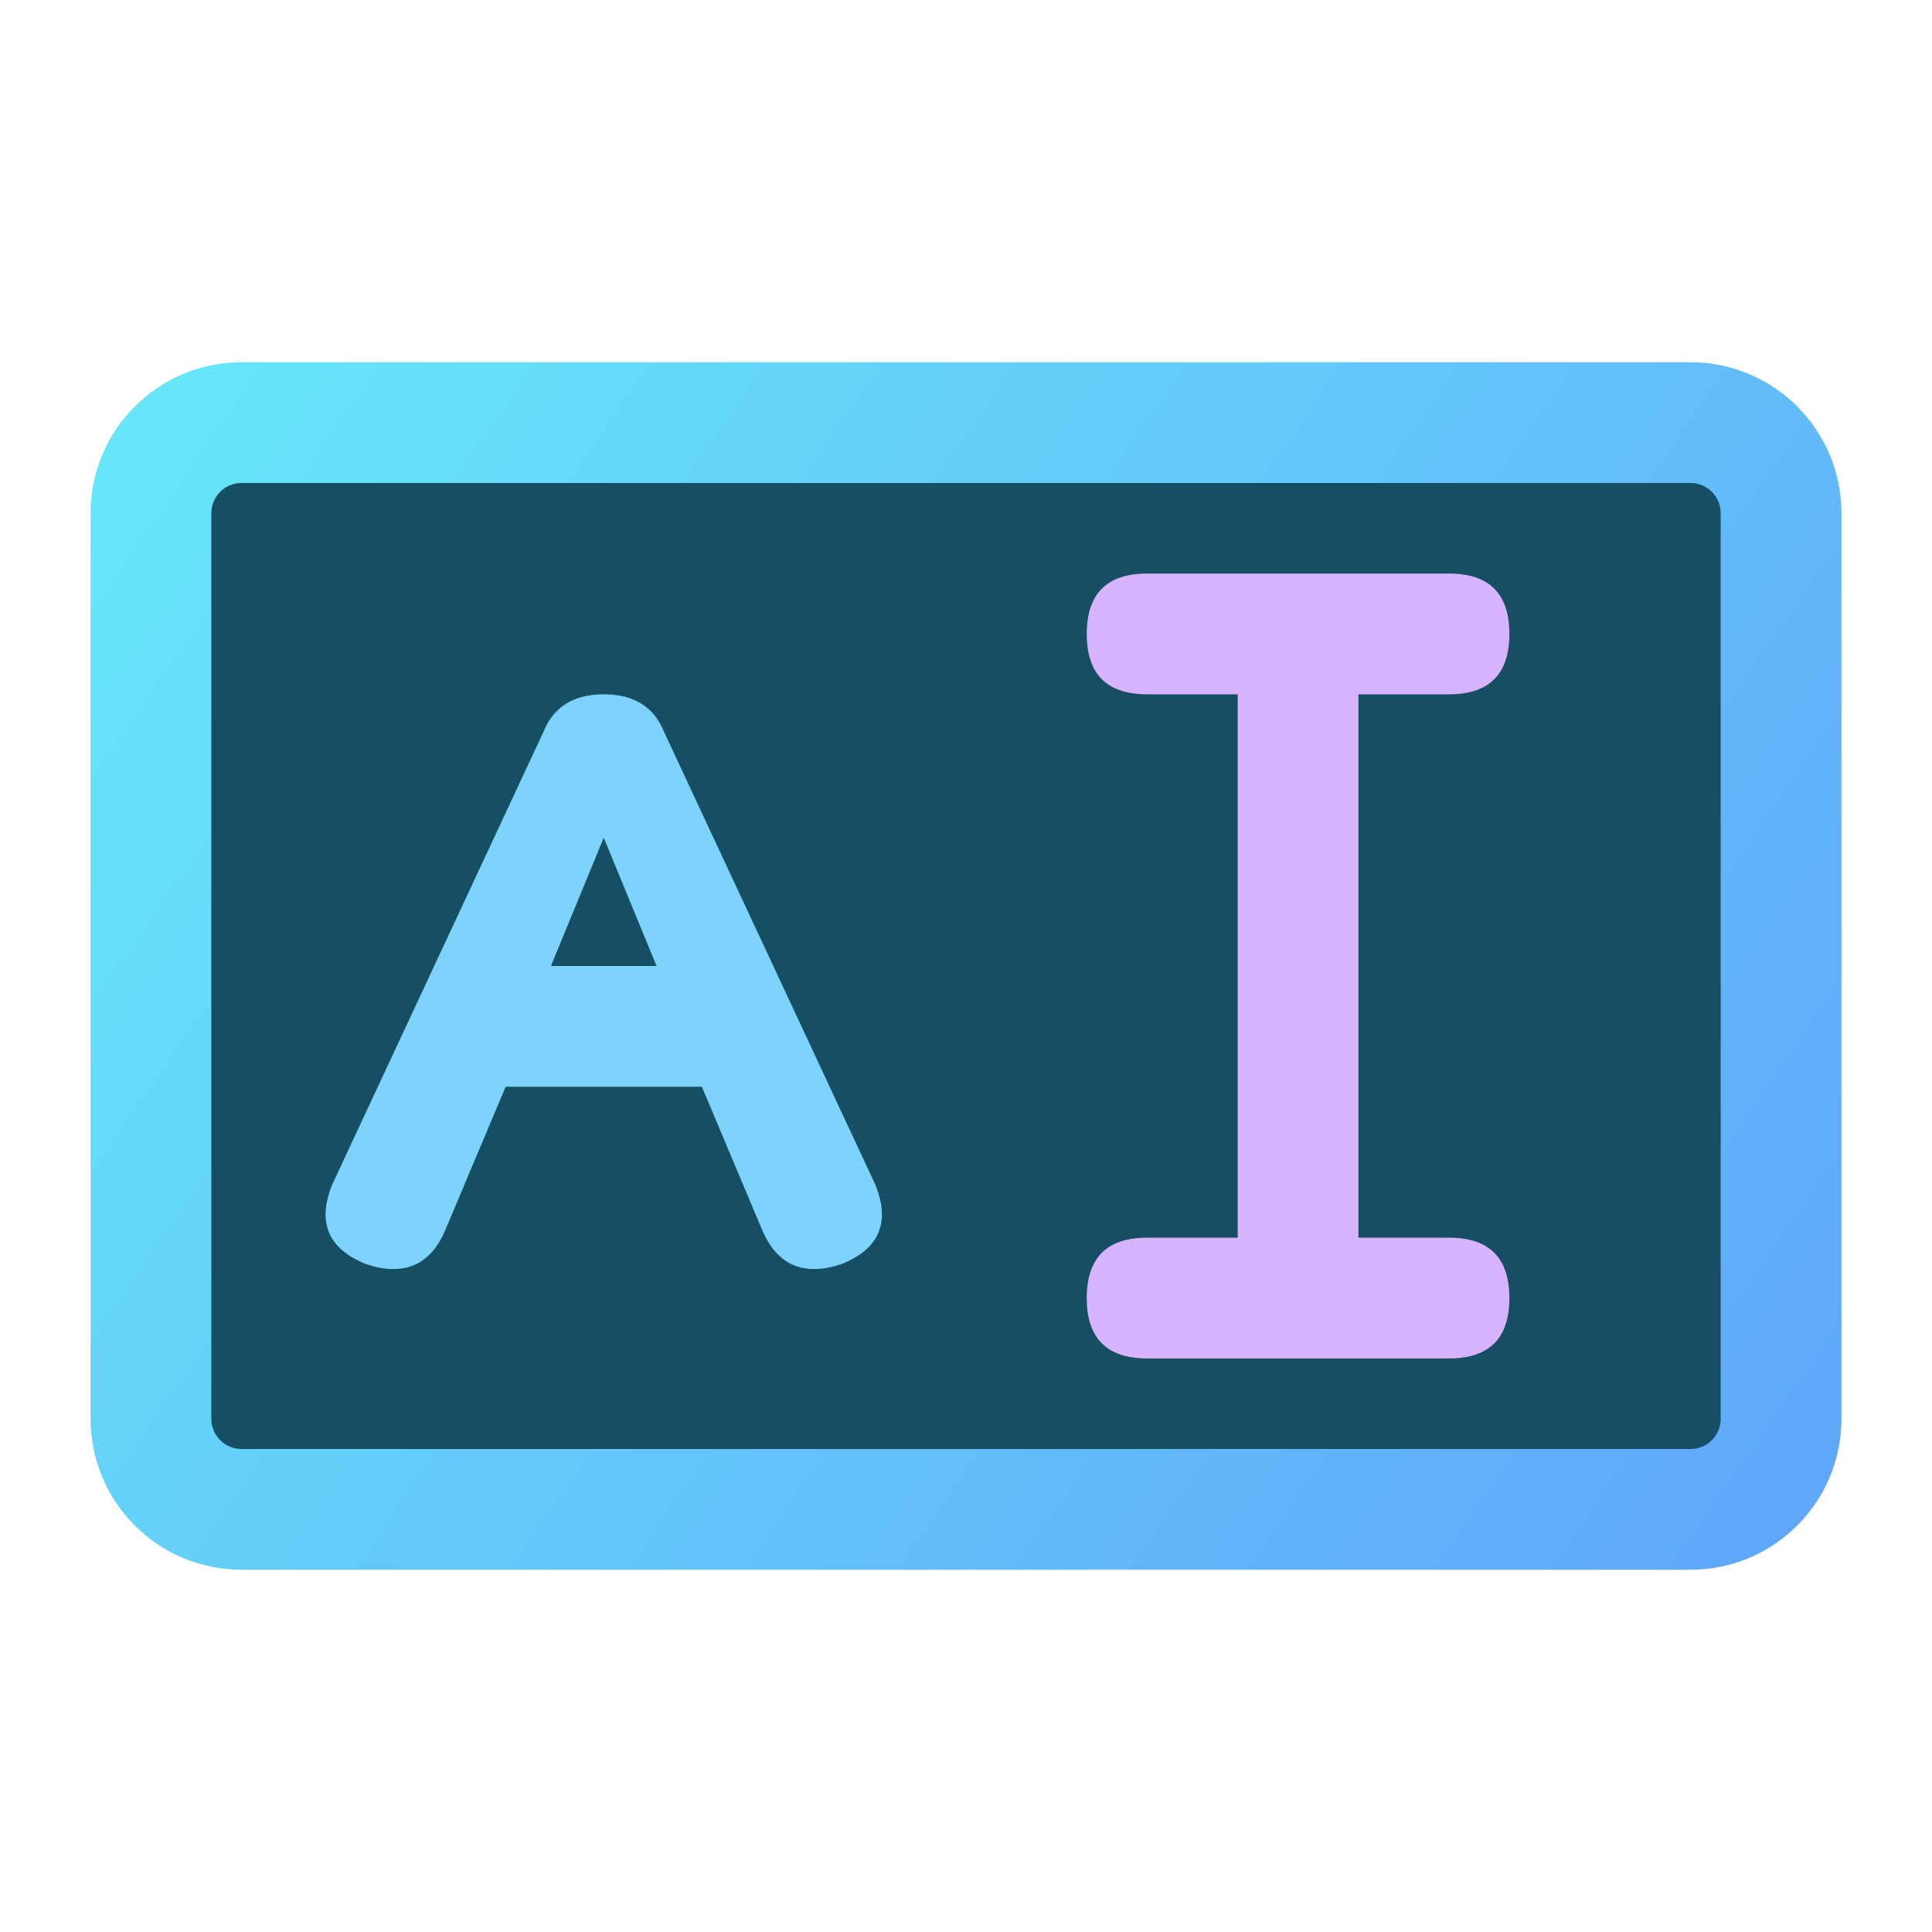
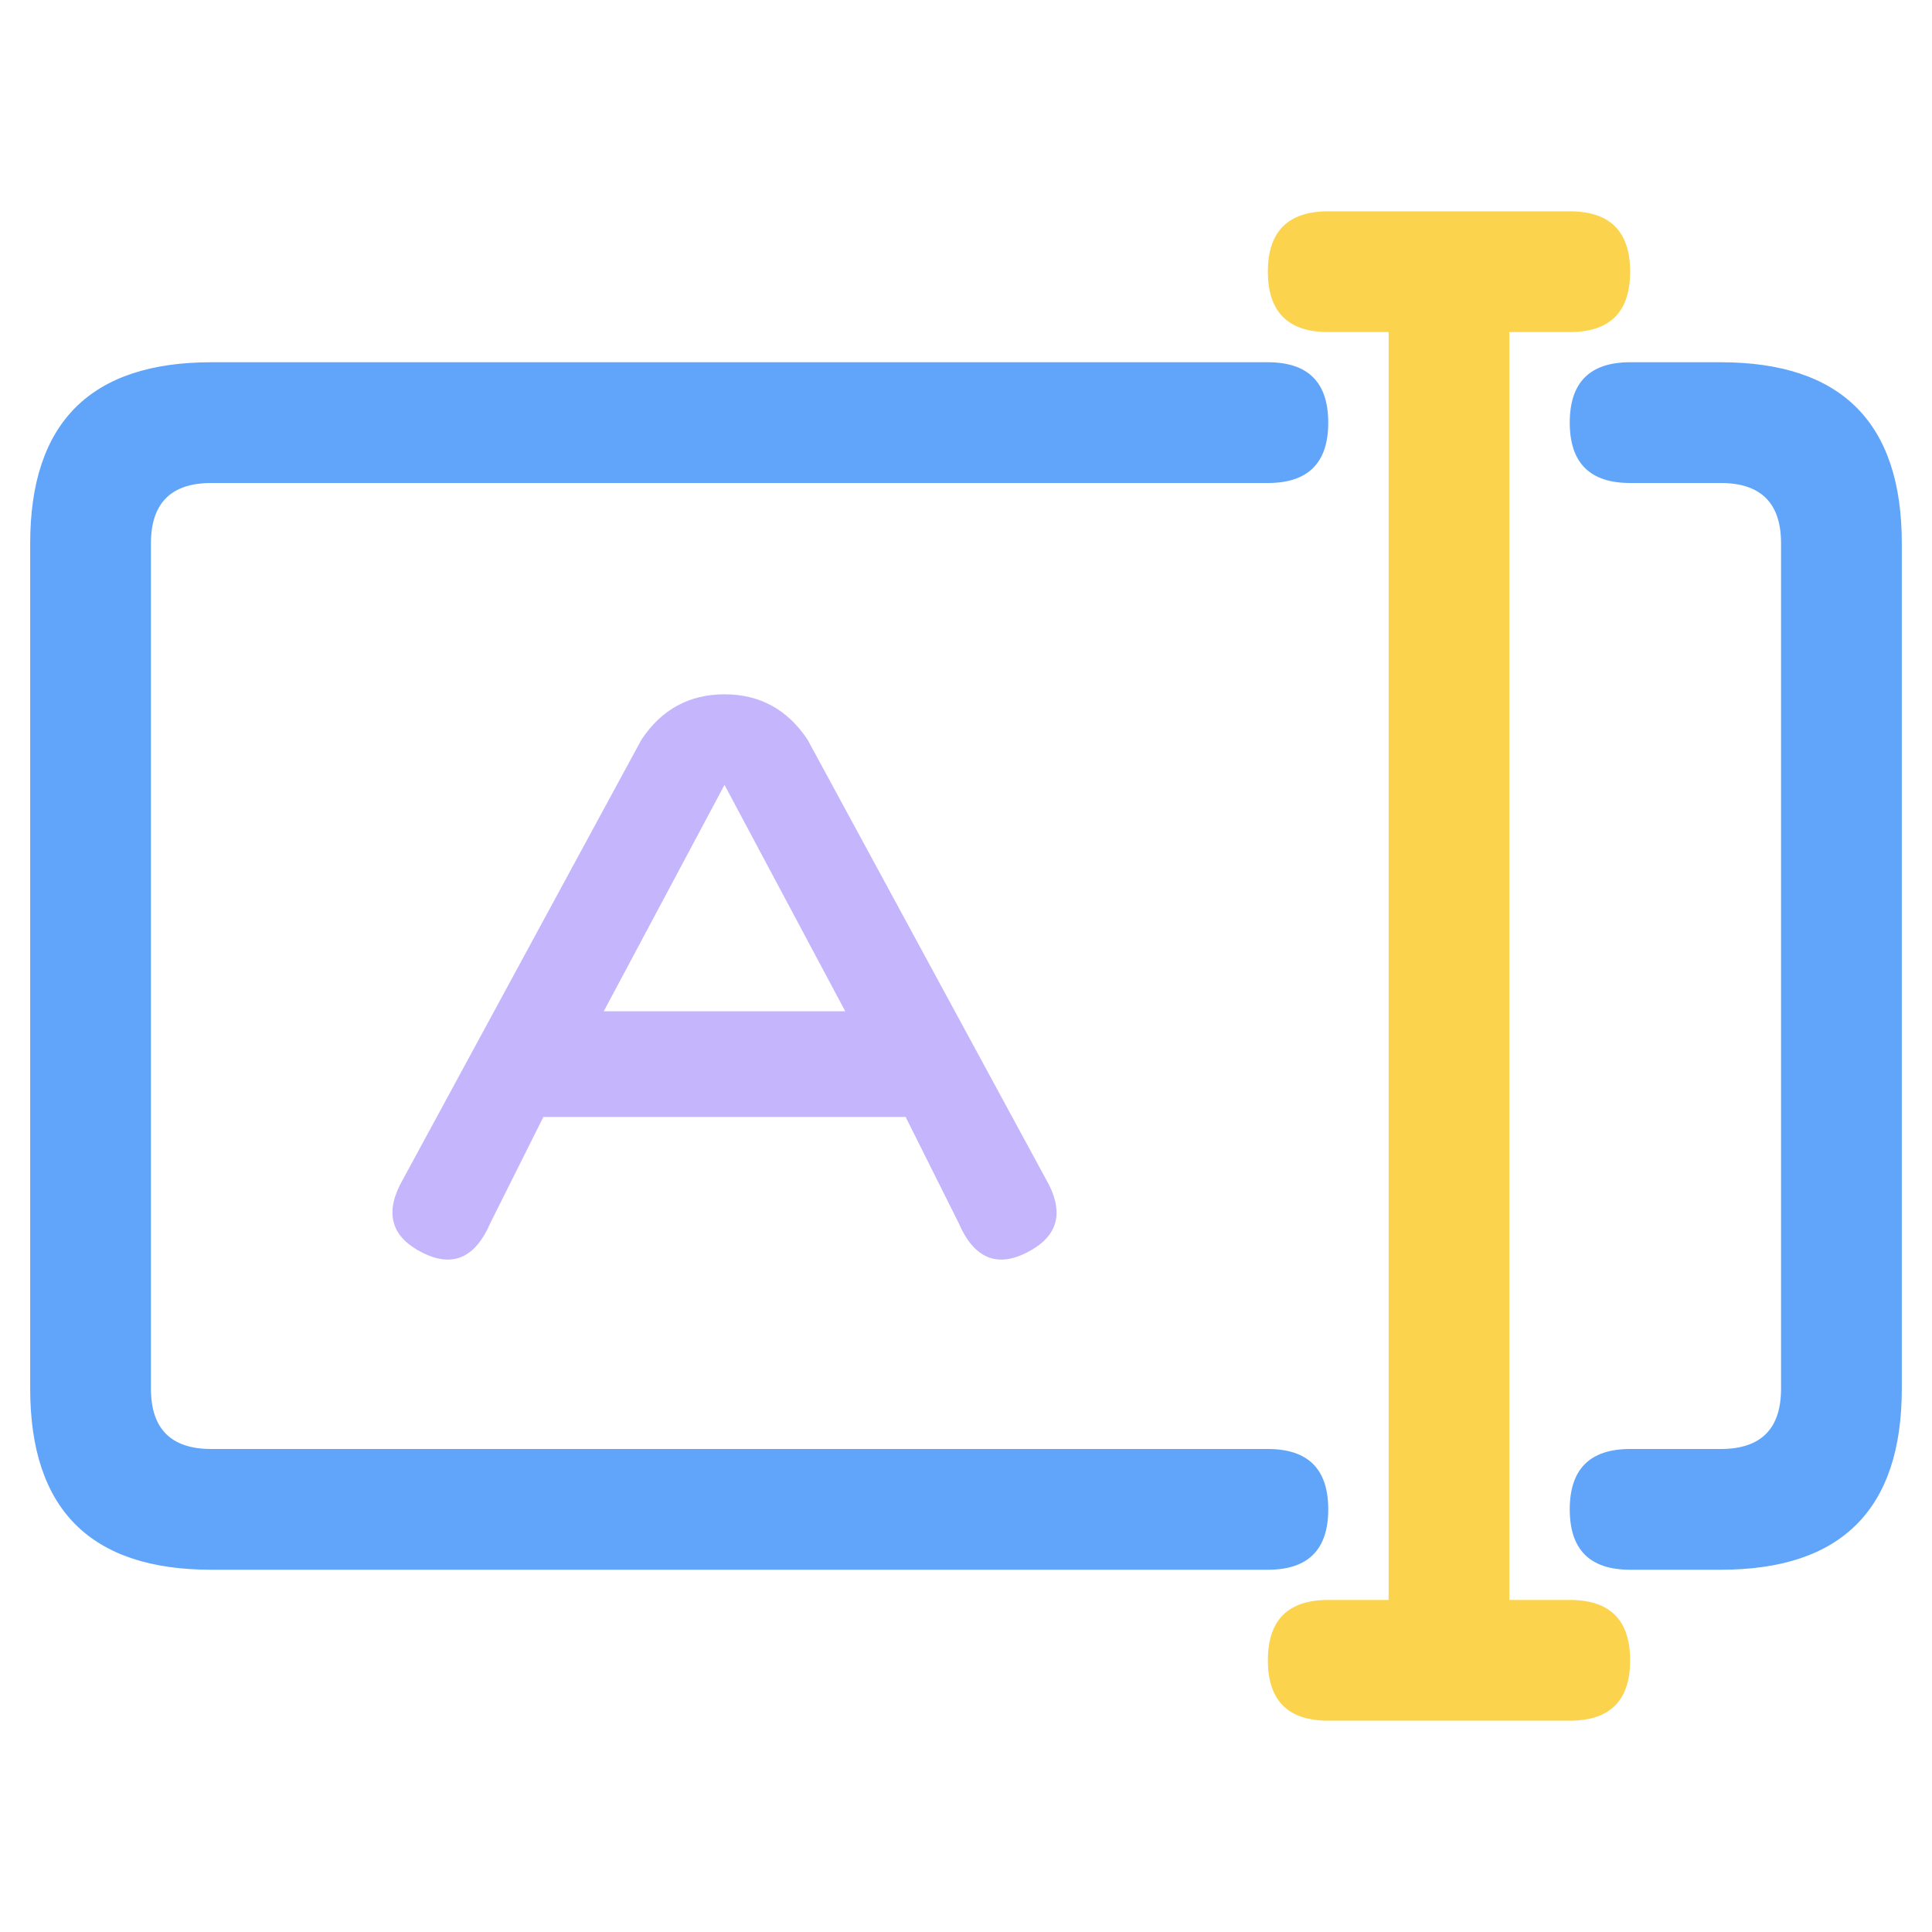
<svg xmlns="http://www.w3.org/2000/svg" width="512" height="512" viewBox="0 0 512 512">
-   <defs>
-     <linearGradient id="renameFrame" x1="24" y1="96" x2="488" y2="416" gradientUnits="userSpaceOnUse">
-       <stop offset="0" stop-color="#67E8F9" />
-       <stop offset="1" stop-color="#60A5FA" />
-     </linearGradient>
-   </defs>
-   <rect x="24" y="96" width="464" height="320" rx="40" fill="url(#renameFrame)" />
-   <rect x="56" y="128" width="400" height="256" rx="8" fill="#164E63" />
-   <path fill-rule="evenodd" d="M144 194Q148 184 160 184Q172 184 176 194L232 314Q238 329 223 335Q208 340 202 326L186 288H134L118 326Q112 340 97 335Q82 329 88 314ZM146 256H174L160 222Z" fill="#7DD3FC" />
-   <path d="M304 152H384Q400 152 400 168Q400 184 384 184H360V328H384Q400 328 400 344Q400 360 384 360H304Q288 360 288 344Q288 328 304 328H328V184H304Q288 184 288 168Q288 152 304 152Z" fill="#D8B4FE" />
+   <path fill="#60A5FA" d="M56 96H336Q352 96 352 112Q352 128 336 128H56Q40 128 40 144V368Q40 384 56 384H336Q352 384 352 400Q352 416 336 416H56Q8 416 8 368V144Q8 96 56 96Z M432 96H456Q504 96 504 144V368Q504 416 456 416H432Q416 416 416 400Q416 384 432 384H456Q472 384 472 368V144Q472 128 456 128H432Q416 128 416 112Q416 96 432 96Z" />
+   <path fill="#C4B5FD" fill-rule="evenodd" d="M112 332Q100 326 106 314L170 196Q178 184 192 184Q206 184 214 196L278 314Q284 326 272 332Q260 338 254 324L240 296H144L130 324Q124 338 112 332Z M160 268H224L192 208Z" />
+   <path fill="#FCD34D" d="M352 56H416Q432 56 432 72Q432 88 416 88H400V424H416Q432 424 432 440Q432 456 416 456H352Q336 456 336 440Q336 424 352 424H368V88H352Q336 88 336 72Q336 56 352 56Z" />
</svg>
